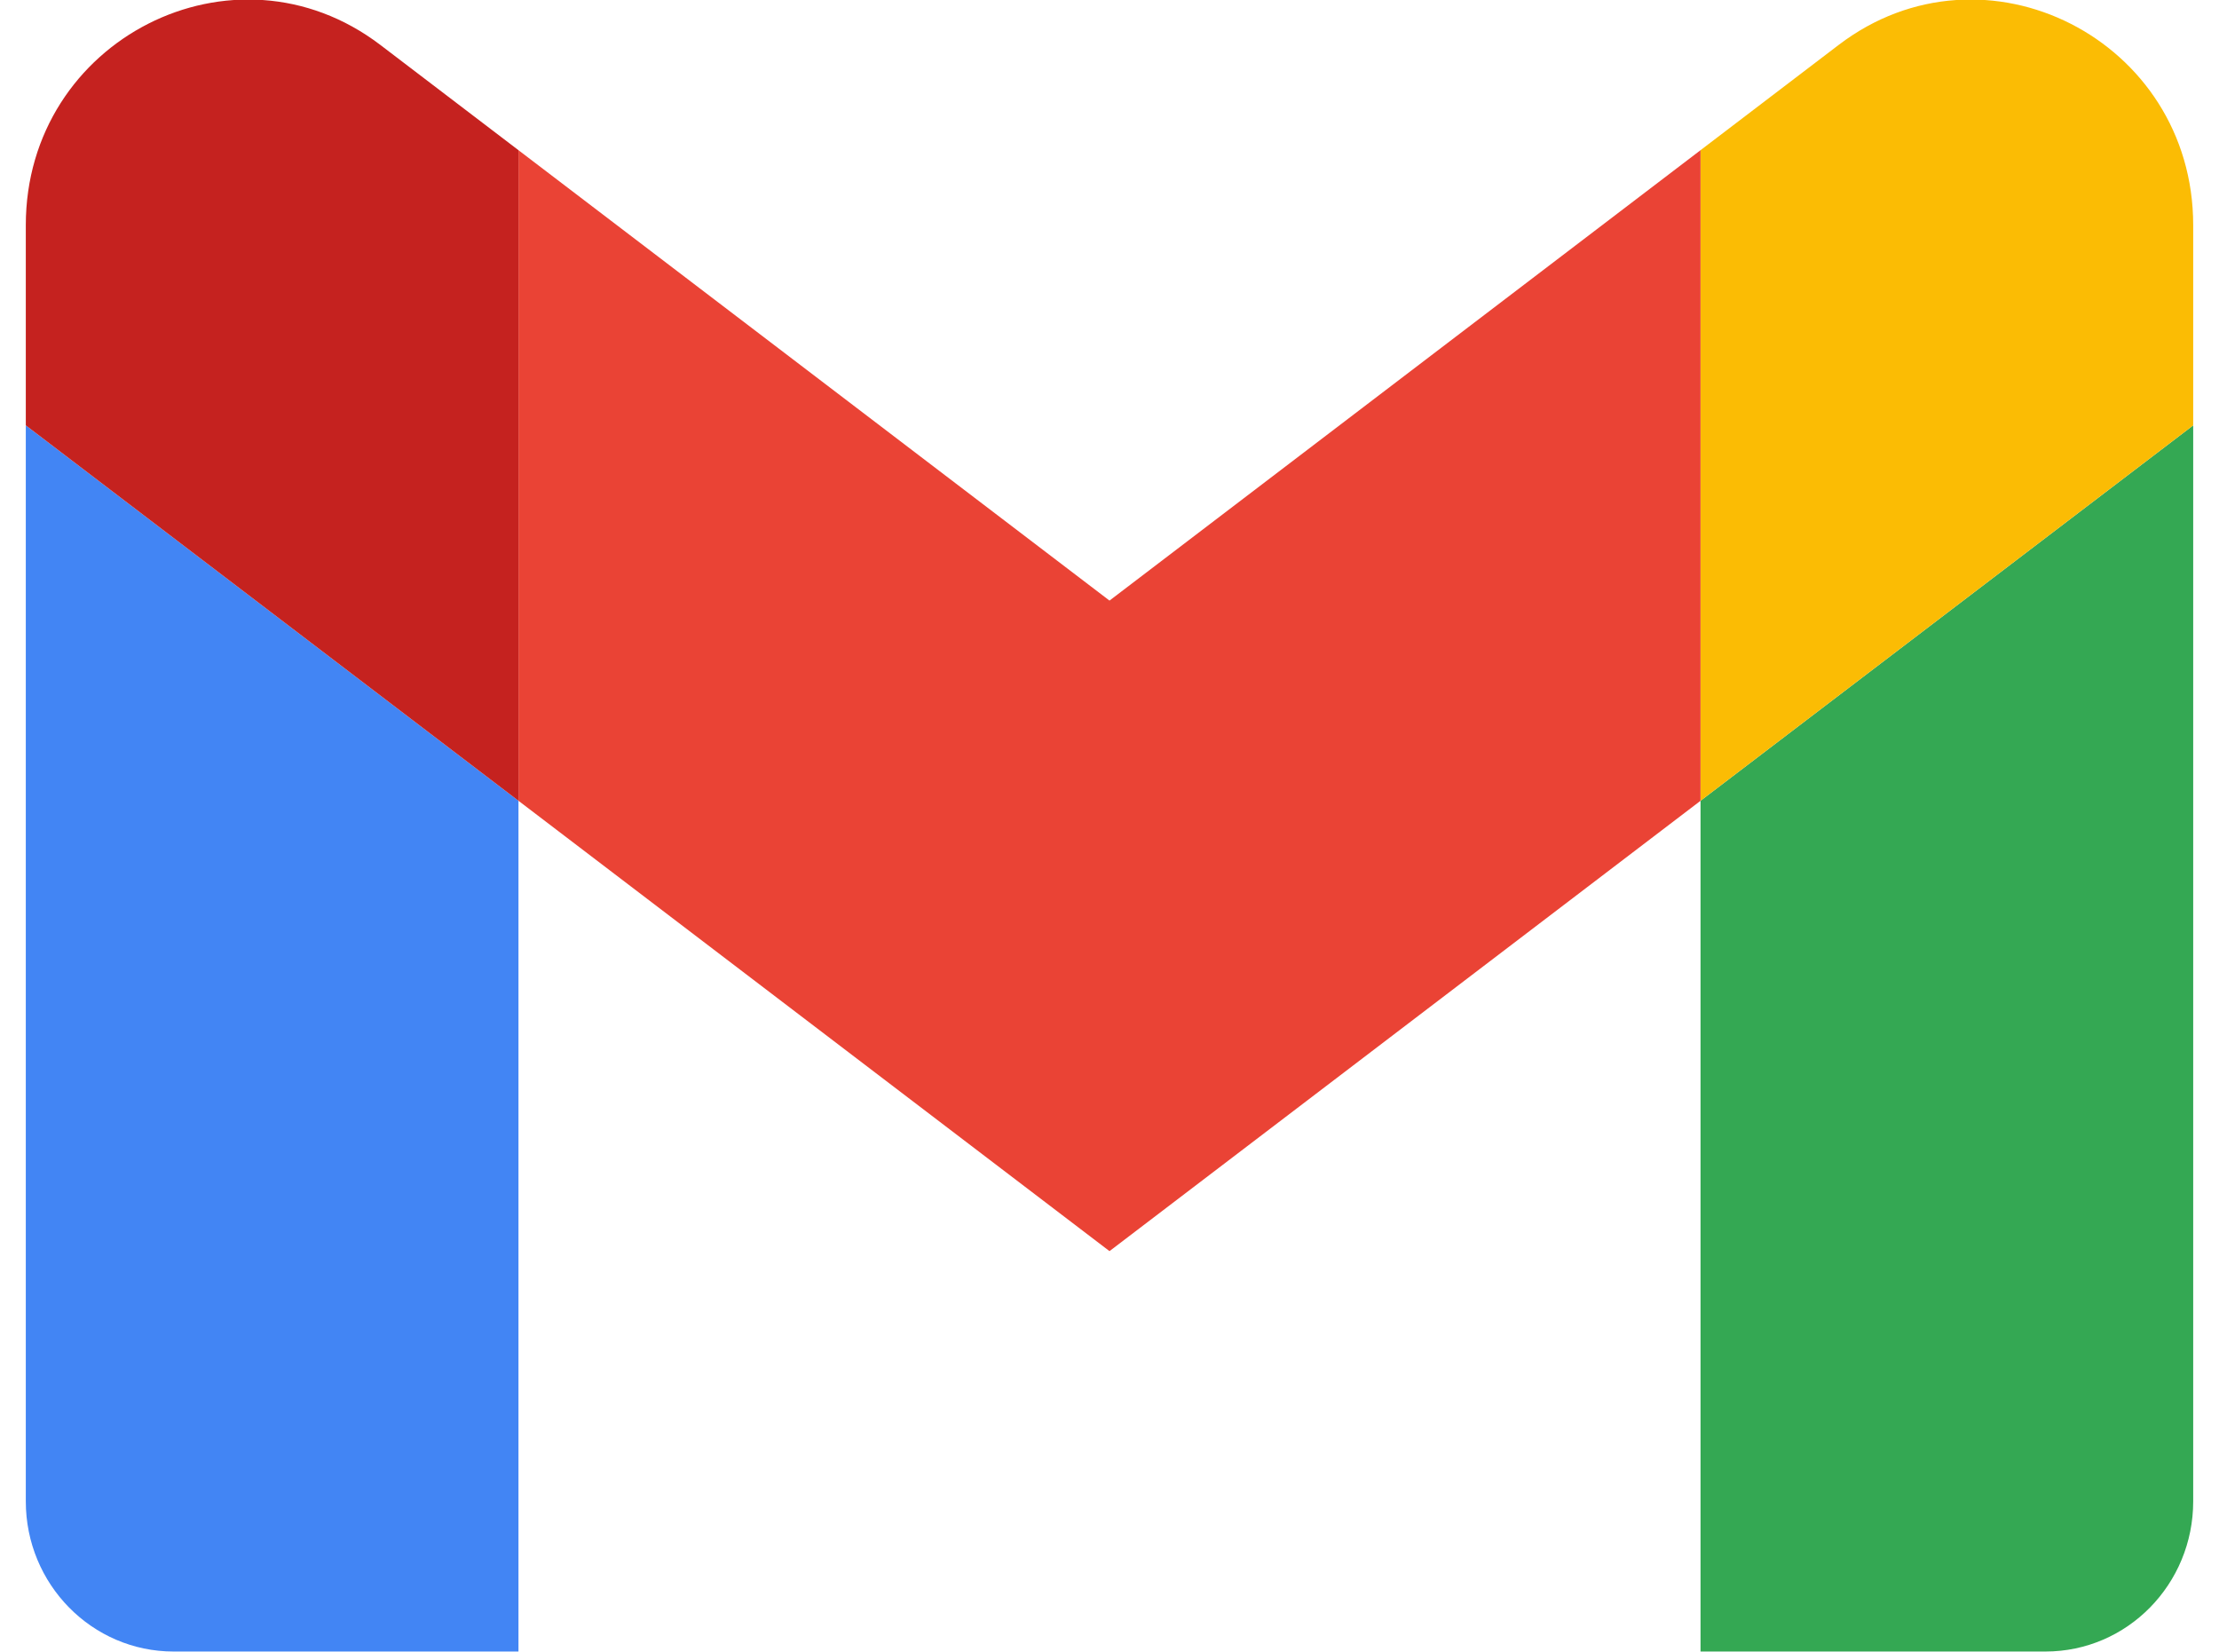
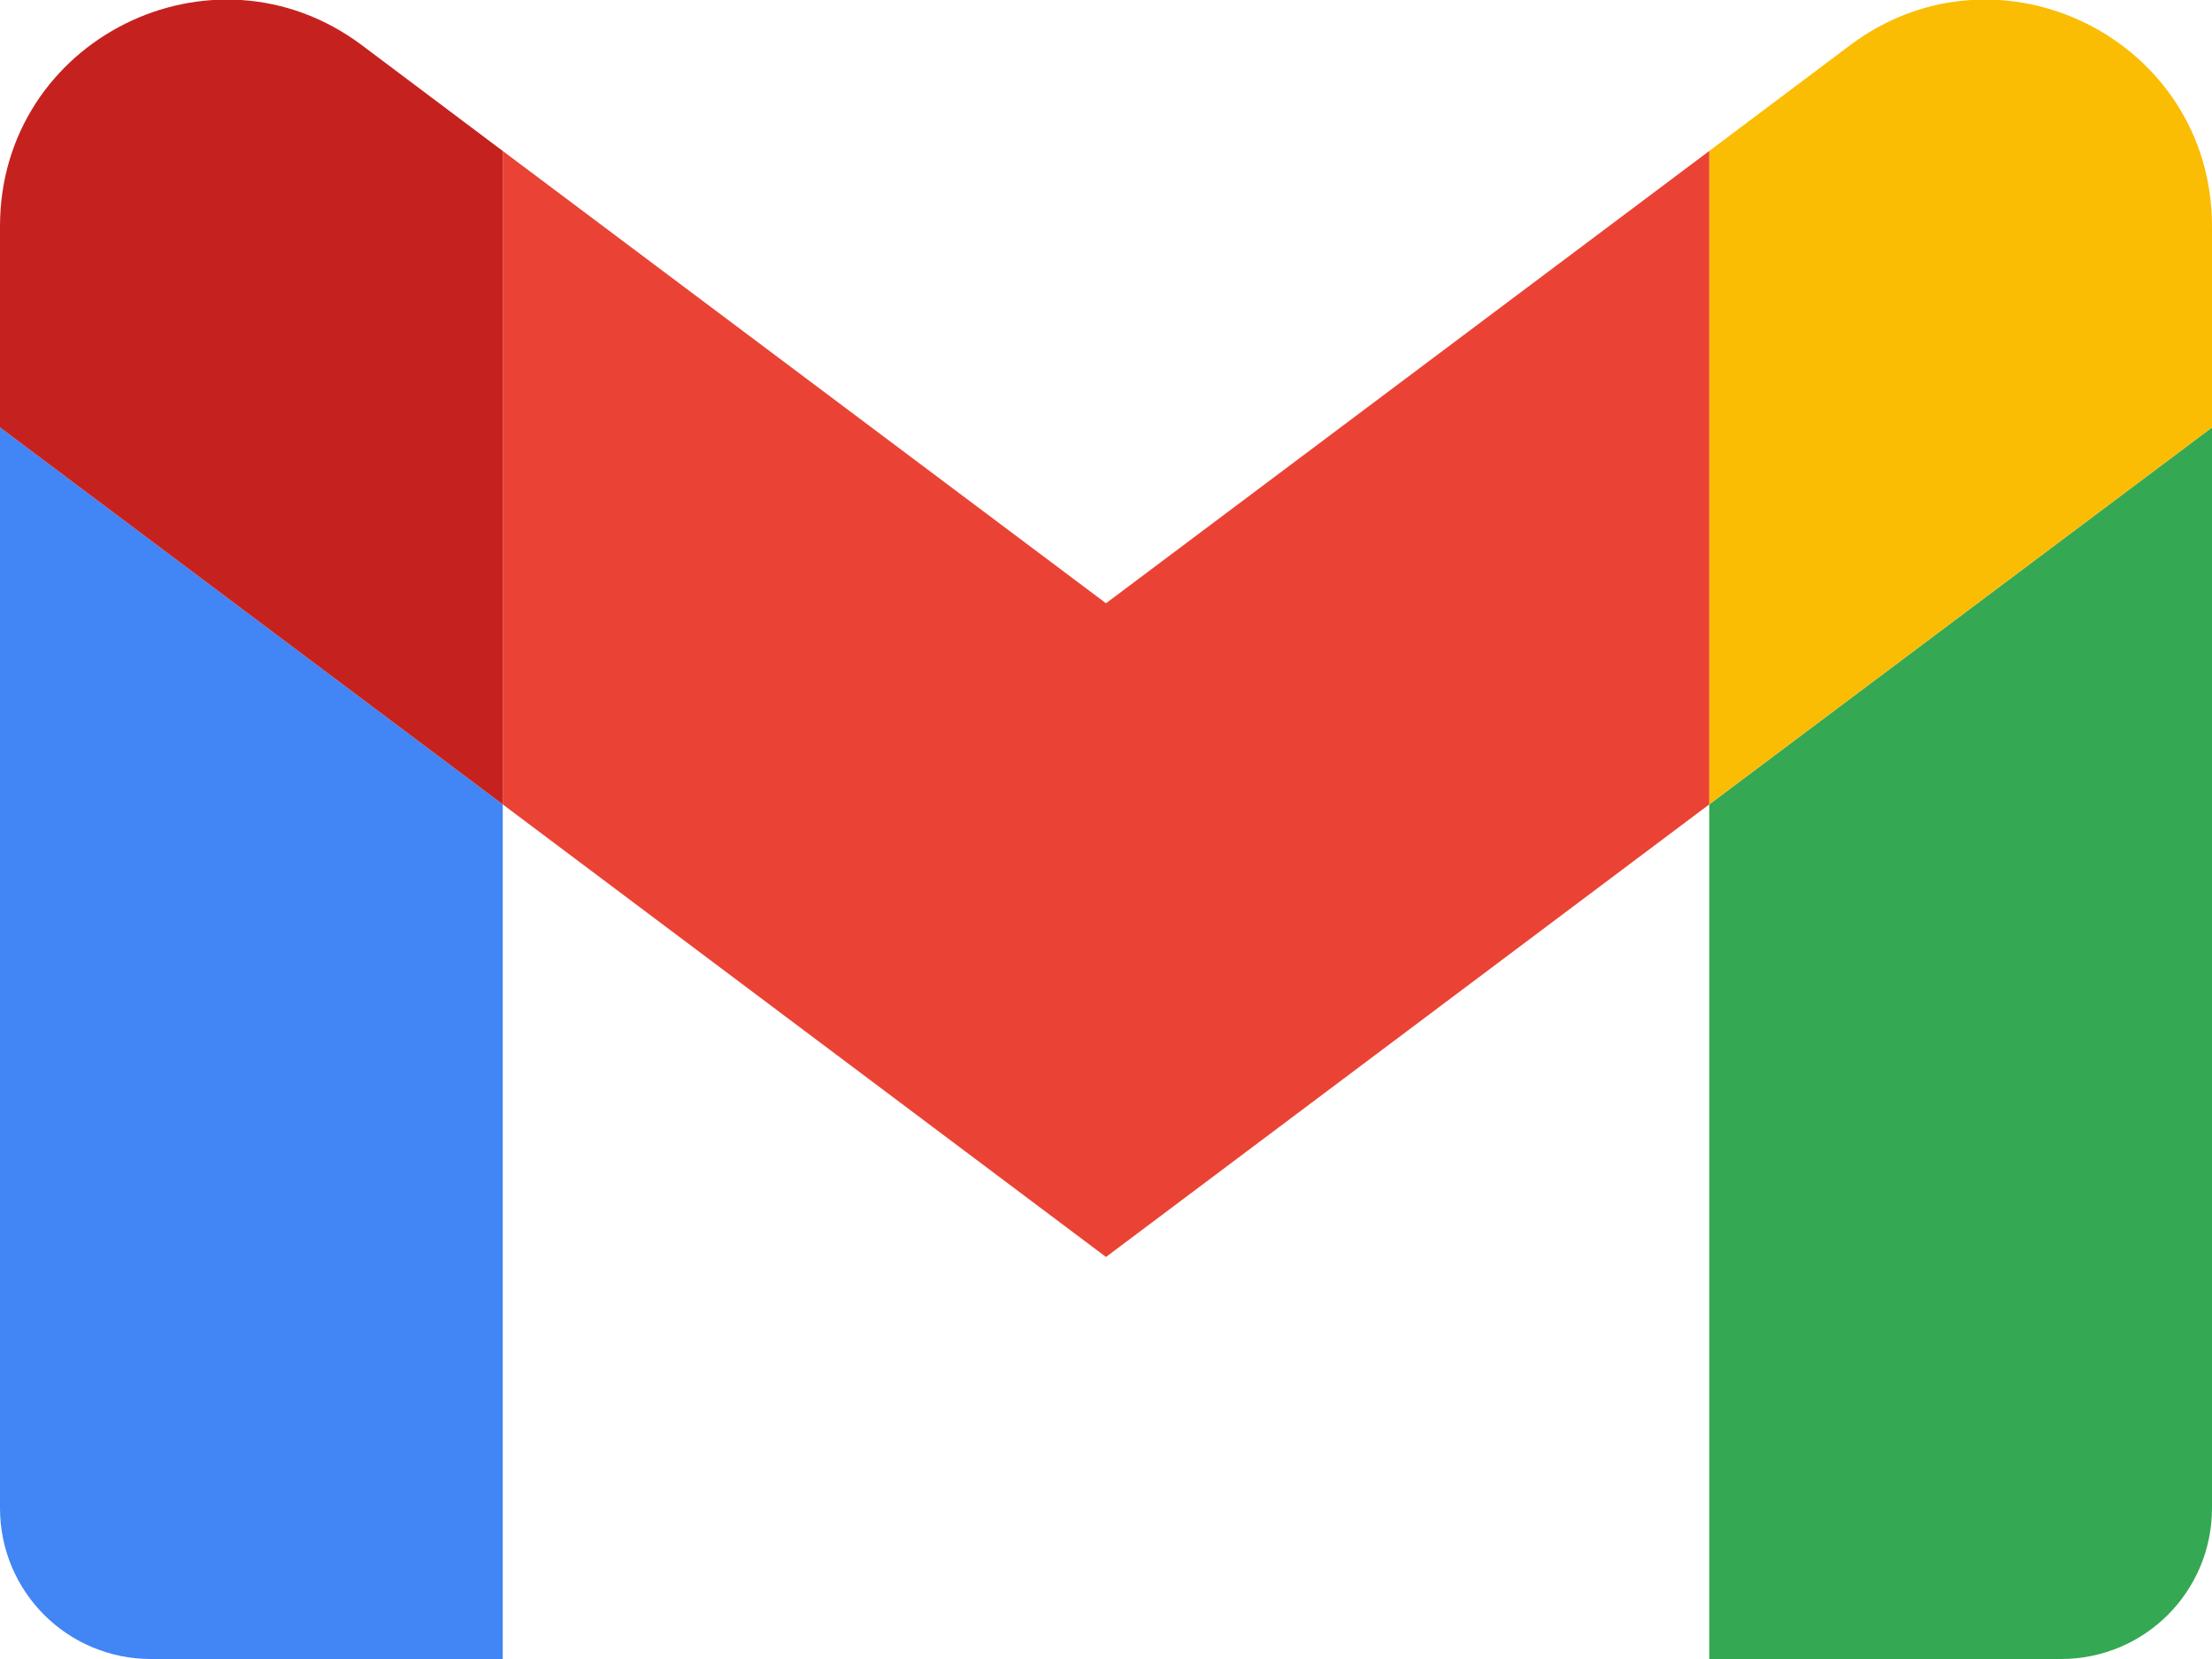
- <svg xmlns="http://www.w3.org/2000/svg" width="43px" height="32px" viewBox="0 0 42 32" version="1.1">
+ <svg xmlns="http://www.w3.org/2000/svg" width="32px" height="24px" viewBox="0 0 32 24" version="1.1">
  <g id="surface1">
-     <path style=" stroke:none;fill-rule:nonzero;fill:rgb(25.882%,52.157%,95.686%);fill-opacity:1;" d="M 2.863 32 L 9.547 32 L 9.547 15.516 L 0 8.242 L 0 29.09 C 0 30.699 1.285 32 2.863 32 " />
-     <path style=" stroke:none;fill-rule:nonzero;fill:rgb(20.392%,65.882%,32.549%);fill-opacity:1;" d="M 32.453 32 L 39.137 32 C 40.723 32 42 30.695 42 29.09 L 42 8.242 L 32.453 15.516 " />
-     <path style=" stroke:none;fill-rule:nonzero;fill:rgb(98.431%,73.725%,1.569%);fill-opacity:1;" d="M 32.453 2.91 L 32.453 15.516 L 42 8.242 L 42 4.363 C 42 0.766 37.957 -1.285 35.129 0.871 " />
-     <path style=" stroke:none;fill-rule:nonzero;fill:rgb(91.765%,26.275%,20.784%);fill-opacity:1;" d="M 9.547 15.516 L 9.547 2.91 L 21 11.637 L 32.453 2.91 L 32.453 15.516 L 21 24.242 " />
-     <path style=" stroke:none;fill-rule:nonzero;fill:rgb(77.255%,13.333%,12.157%);fill-opacity:1;" d="M 0 4.363 L 0 8.242 L 9.547 15.516 L 9.547 2.91 L 6.871 0.871 C 4.039 -1.285 0 0.766 0 4.363 " />
+     <path style=" stroke:none;fill-rule:nonzero;fill:rgb(25.882%,52.157%,95.686%);fill-opacity:1;" d="M 2.184 24 L 7.273 24 L 7.273 11.637 L 0 6.184 L 0 21.816 C 0 23.027 0.977 24 2.184 24 " />
+     <path style=" stroke:none;fill-rule:nonzero;fill:rgb(20.392%,65.882%,32.549%);fill-opacity:1;" d="M 24.727 24 L 29.816 24 C 31.027 24 32 23.023 32 21.816 L 32 6.184 L 24.727 11.637 " />
+     <path style=" stroke:none;fill-rule:nonzero;fill:rgb(98.431%,73.725%,1.569%);fill-opacity:1;" d="M 24.727 2.184 L 24.727 11.637 L 32 6.184 L 32 3.273 C 32 0.574 28.922 -0.965 26.762 0.656 " />
+     <path style=" stroke:none;fill-rule:nonzero;fill:rgb(91.765%,26.275%,20.784%);fill-opacity:1;" d="M 7.273 11.637 L 7.273 2.184 L 16 8.727 L 24.727 2.184 L 24.727 11.637 L 16 18.184 " />
+     <path style=" stroke:none;fill-rule:nonzero;fill:rgb(77.255%,13.333%,12.157%);fill-opacity:1;" d="M 0 3.273 L 0 6.184 L 7.273 11.637 L 7.273 2.184 L 5.238 0.656 C 3.078 -0.965 0 0.574 0 3.273 " />
  </g>
</svg>
